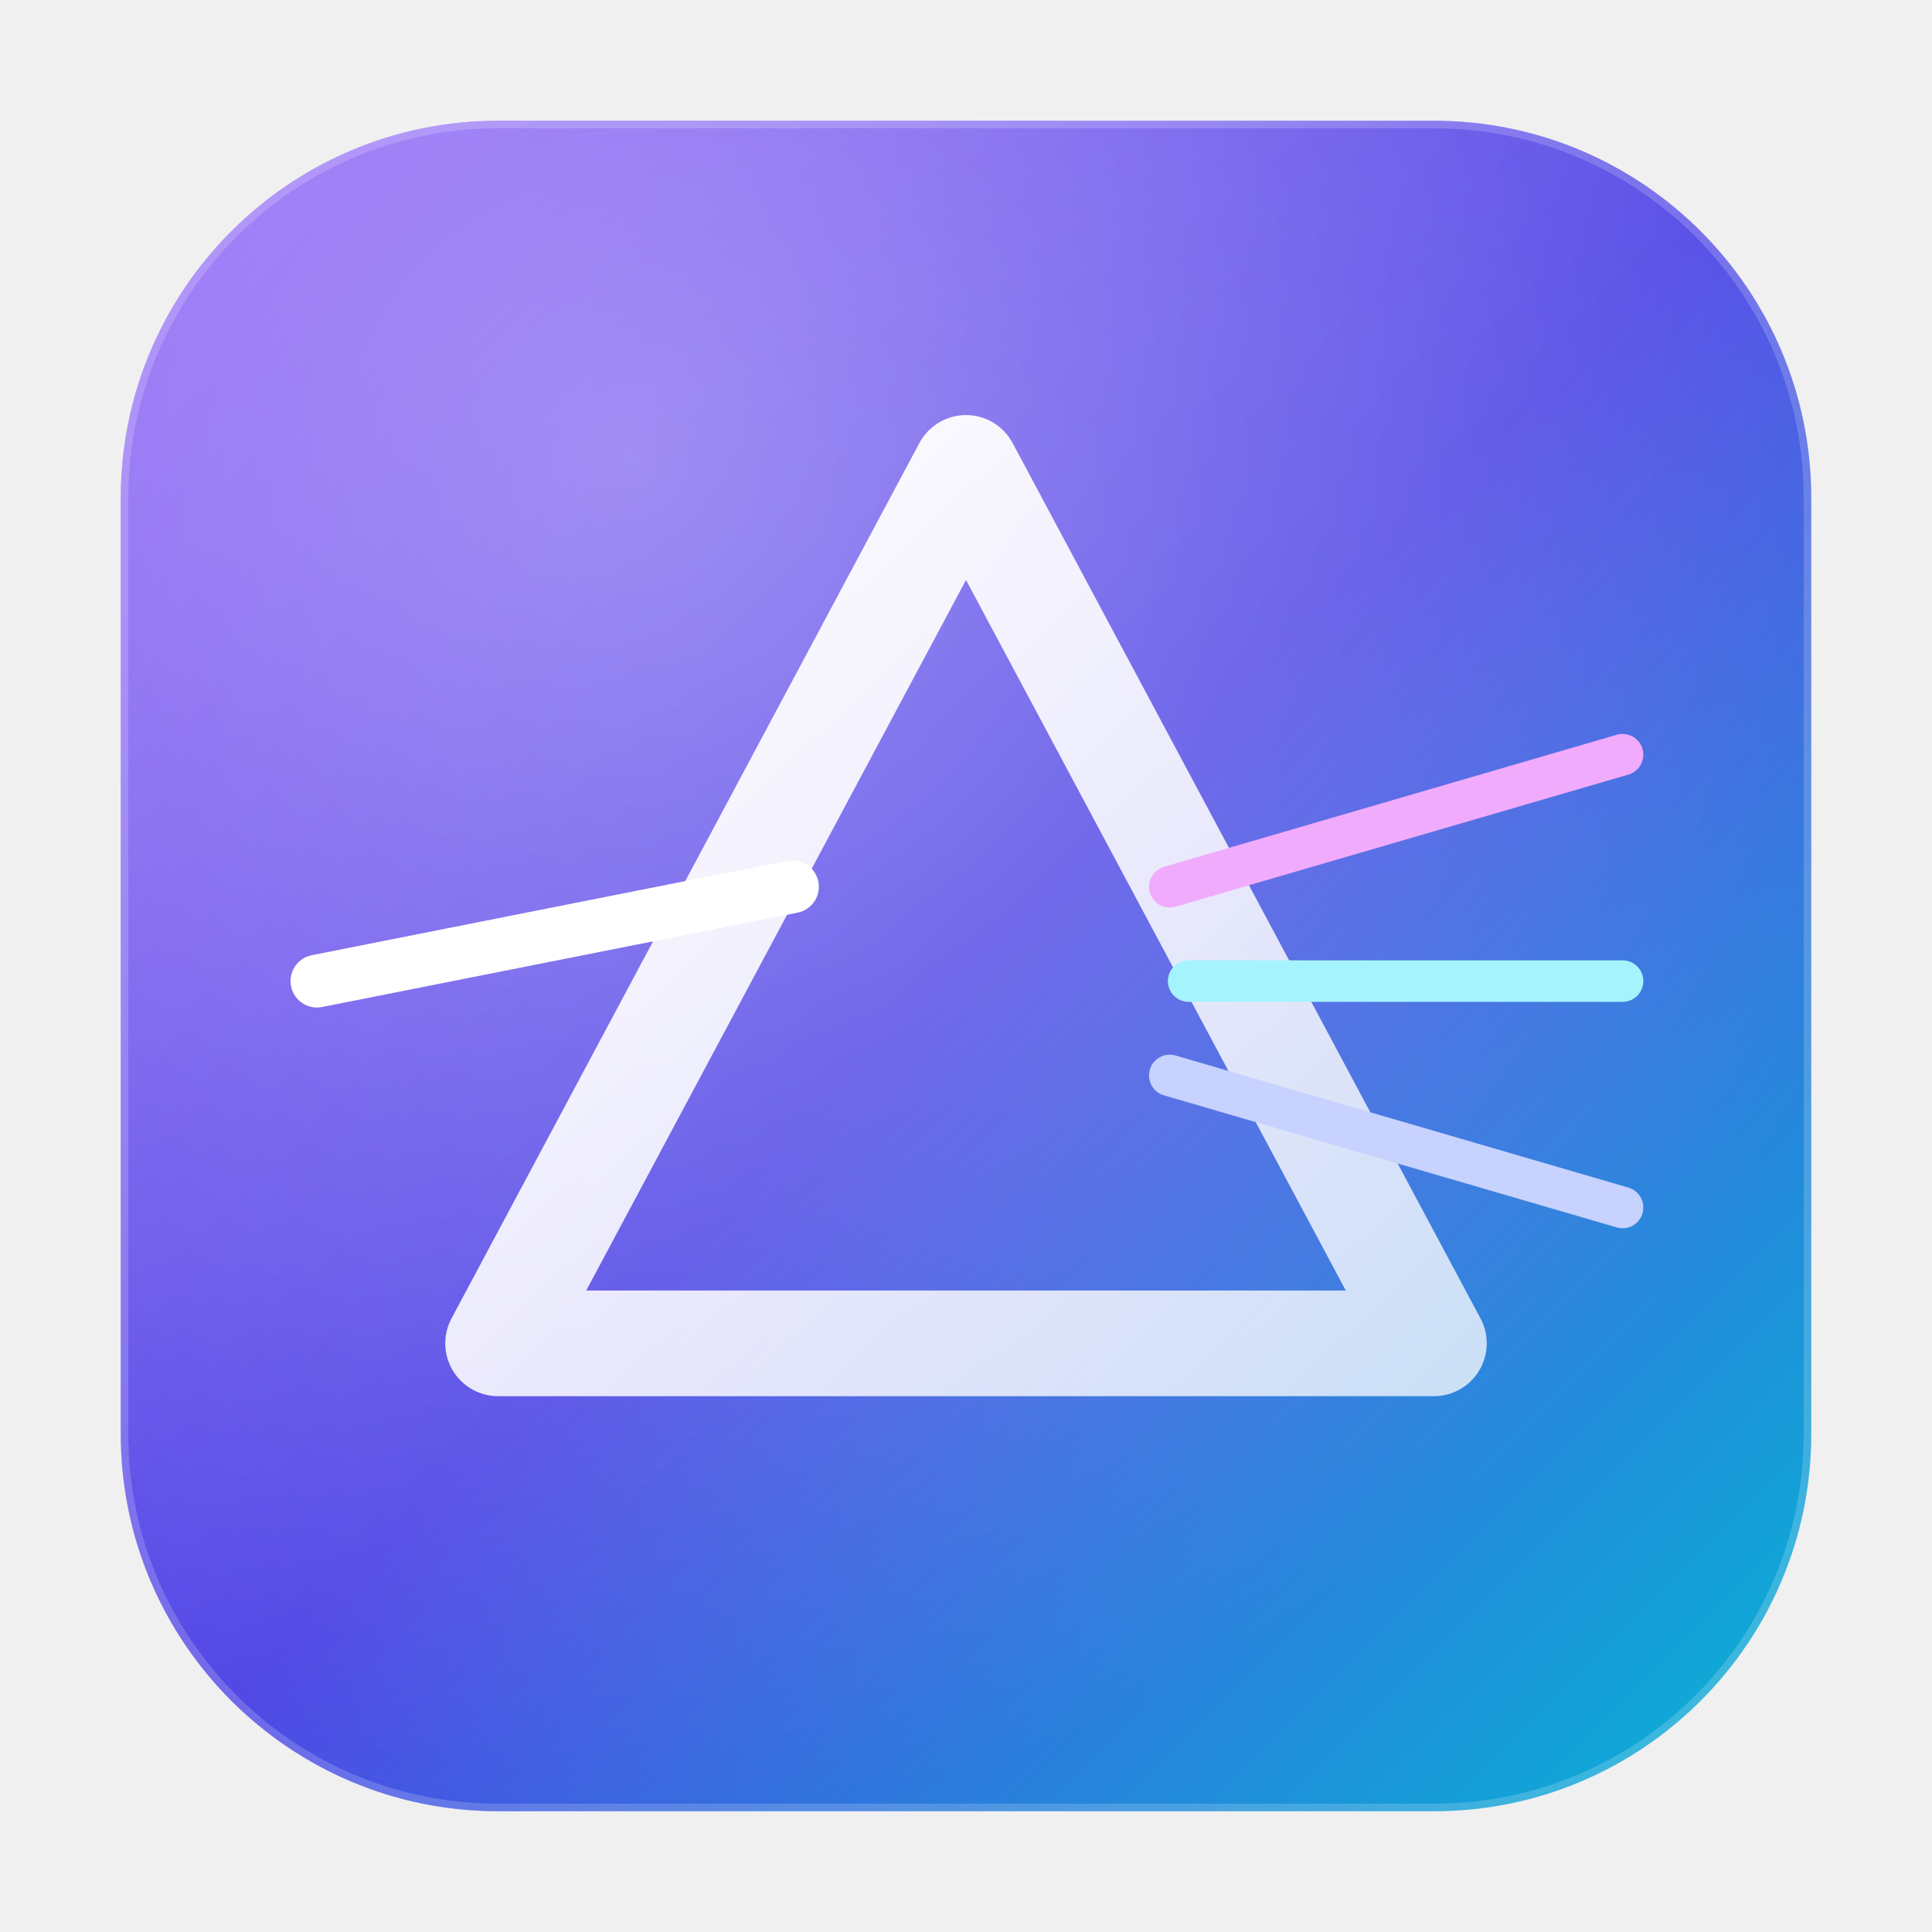
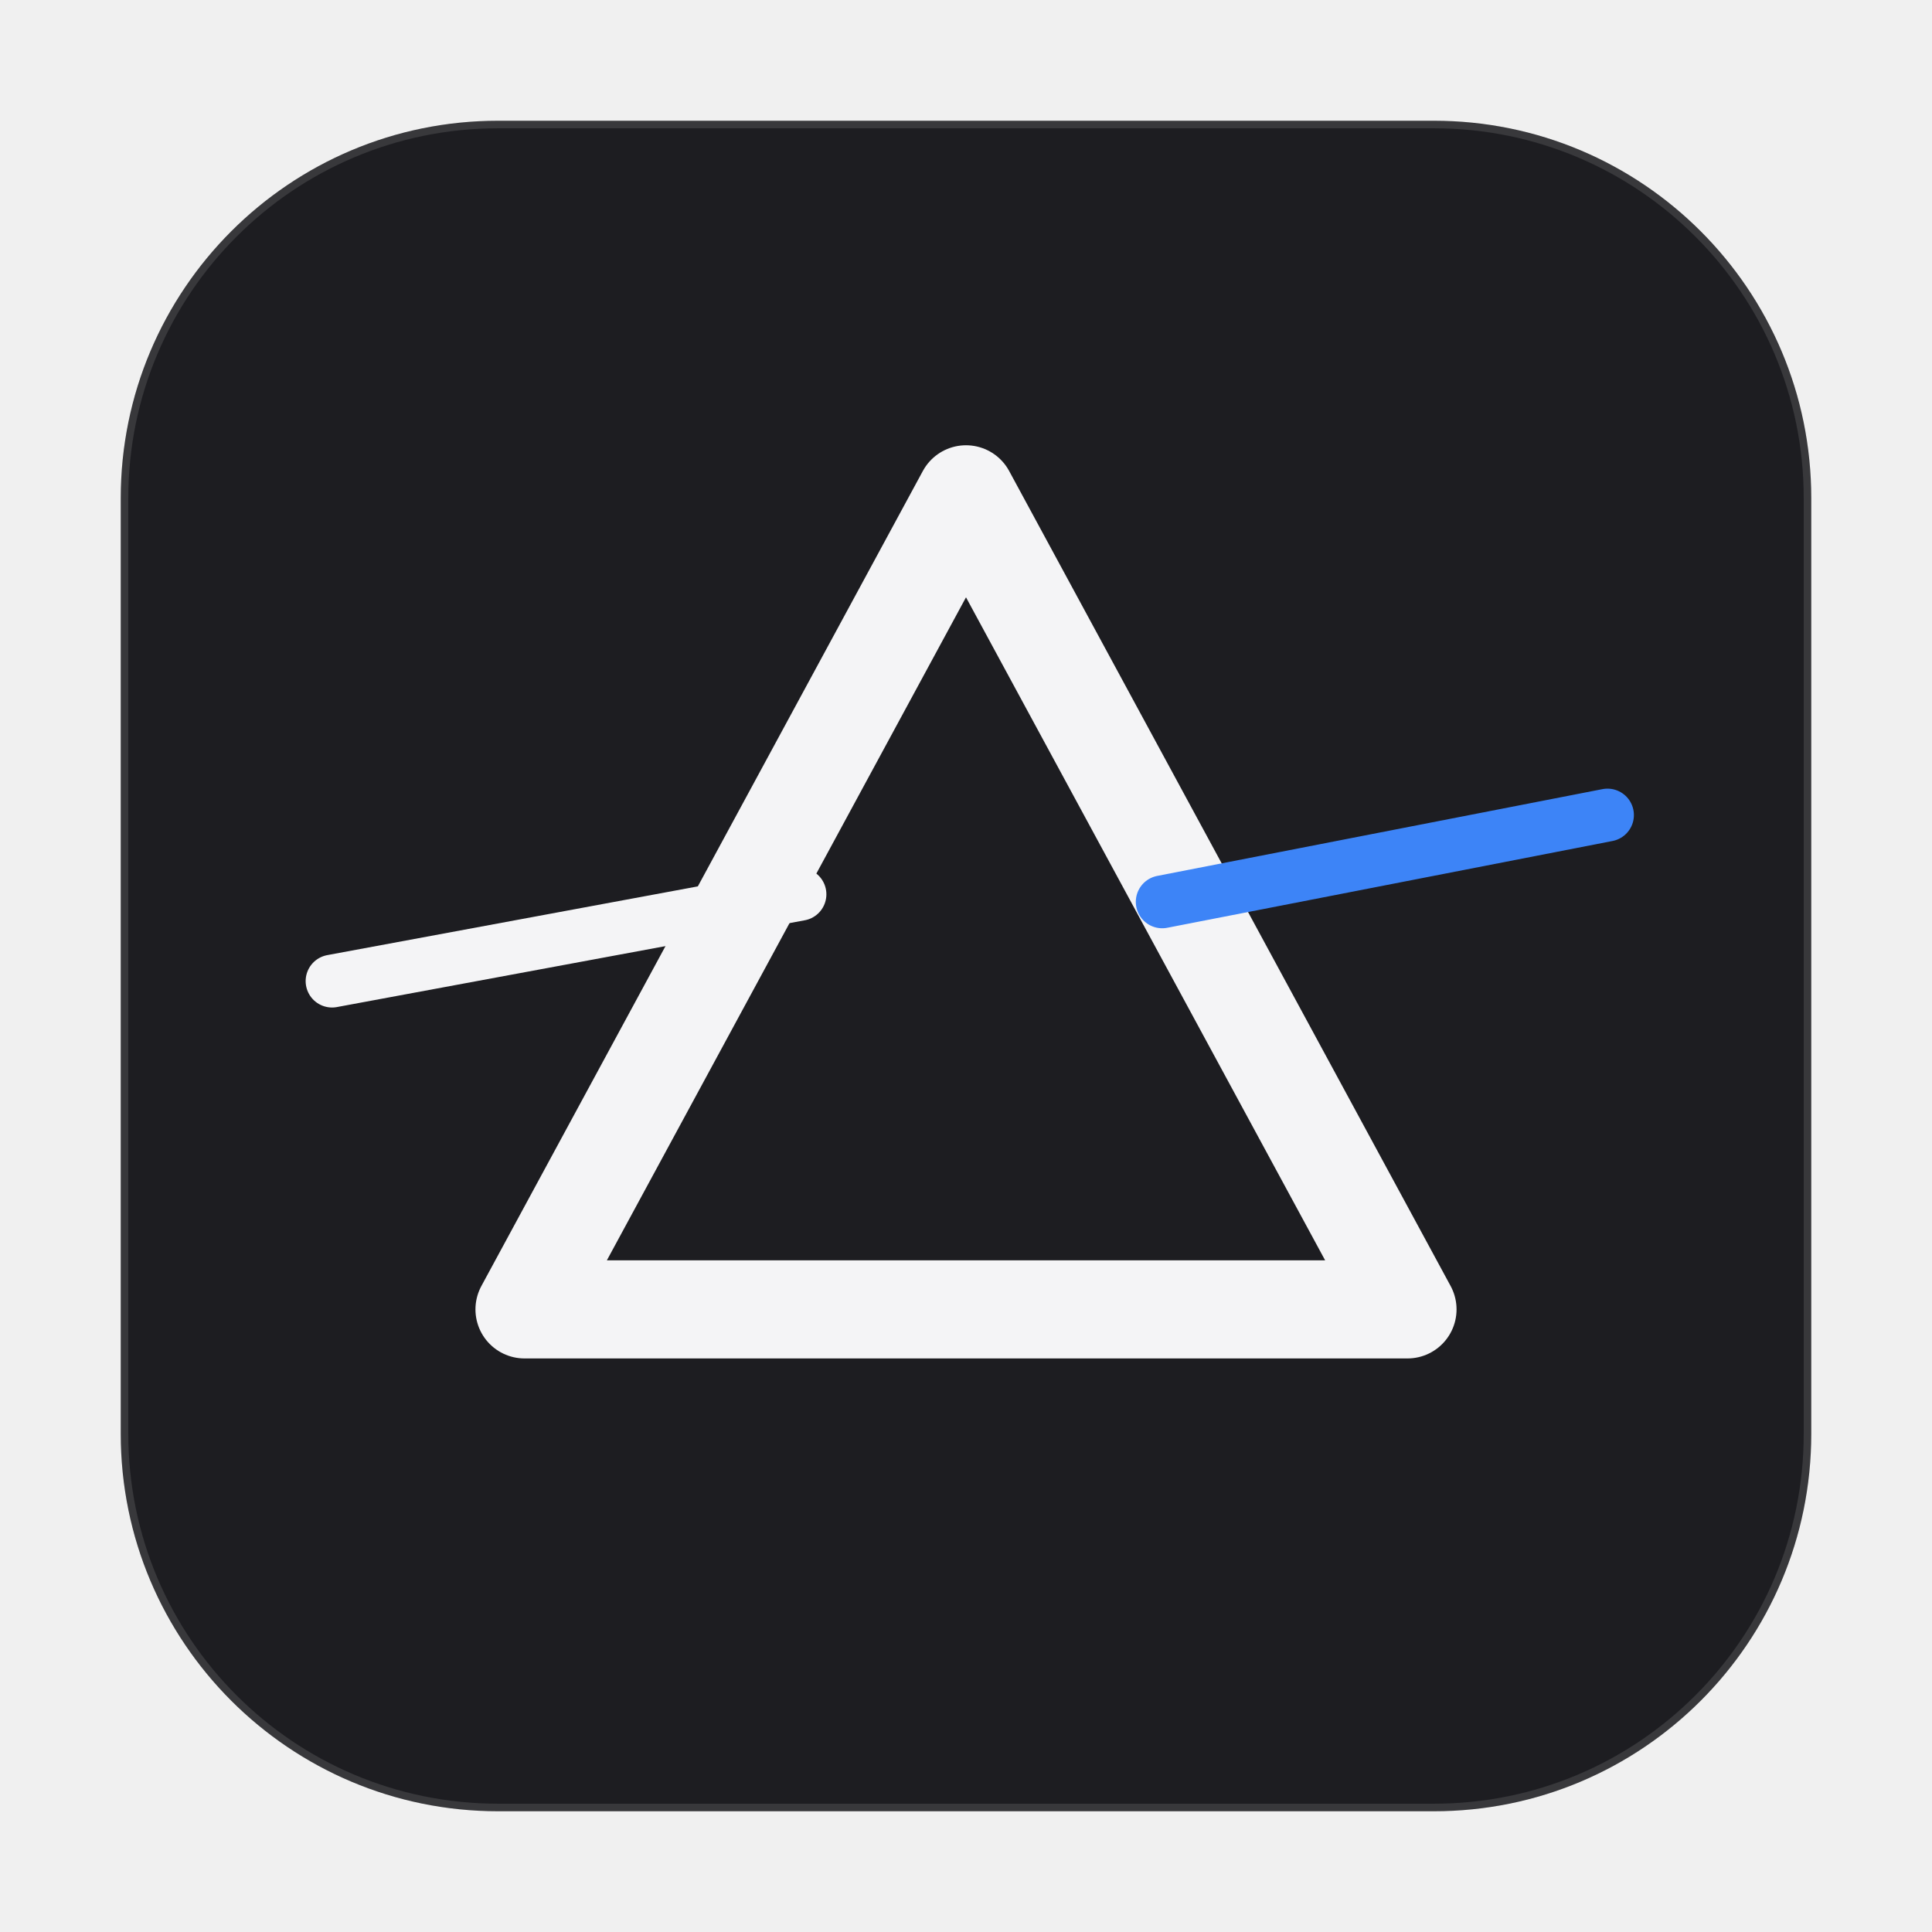
<svg xmlns="http://www.w3.org/2000/svg" width="1024" height="1024" viewBox="0 0 1024 1024">
-   <defs>
-     <linearGradient id="bg" x1="0" y1="0" x2="1" y2="1">
-       <stop offset="0" stop-color="#8b5cf6" />
-       <stop offset="0.5" stop-color="#4f46e5" />
-       <stop offset="1" stop-color="#06b6d4" />
-     </linearGradient>
-     <radialGradient id="glow" cx="0.3" cy="0.2" r="0.8">
-       <stop offset="0" stop-color="#fff" stop-opacity="0.35" />
-       <stop offset="1" stop-color="#fff" stop-opacity="0" />
-     </radialGradient>
-     <linearGradient id="facet" x1="0" y1="0" x2="1" y2="1">
-       <stop offset="0" stop-color="#fff" stop-opacity="1" />
-       <stop offset="1" stop-color="#fff" stop-opacity="0.75" />
-     </linearGradient>
-   </defs>
-   <rect x="64" y="64" width="896" height="896" rx="200" fill="url(#bg)" />
-   <rect x="64" y="64" width="896" height="896" rx="200" fill="url(#glow)" />
-   <rect x="66" y="66" width="892" height="892" rx="198" fill="none" stroke="#fff" stroke-opacity="0.18" stroke-width="4" />
-   <path d="M512 248 L760 712 L264 712 Z" fill="none" stroke="url(#facet)" stroke-width="56" stroke-linejoin="round" />
-   <path d="M168 520 L420 470" stroke="#fff" stroke-width="28" stroke-linecap="round" />
-   <path d="M620 470 L860 400" stroke="#f0abfc" stroke-width="22" stroke-linecap="round" />
-   <path d="M630 520 L860 520" stroke="#a5f3fc" stroke-width="22" stroke-linecap="round" />
-   <path d="M620 570 L860 640" stroke="#c7d2fe" stroke-width="22" stroke-linecap="round" />
+   <rect x="64" y="64" width="896" height="896" rx="200" fill="#1d1d21" />
+   <rect x="66" y="66" width="892" height="892" rx="198" fill="none" stroke="#ffffff" stroke-opacity="0.12" stroke-width="4" />
+   <path d="M512 262 L746 694 L278 694 Z" fill="none" stroke="#f4f4f6" stroke-width="52" stroke-linejoin="round" />
+   <path d="M176 520 L424 474" stroke="#f4f4f6" stroke-width="28" stroke-linecap="round" />
+   <path d="M616 478 L852 432" stroke="#3d84f7" stroke-width="28" stroke-linecap="round" />
</svg>
